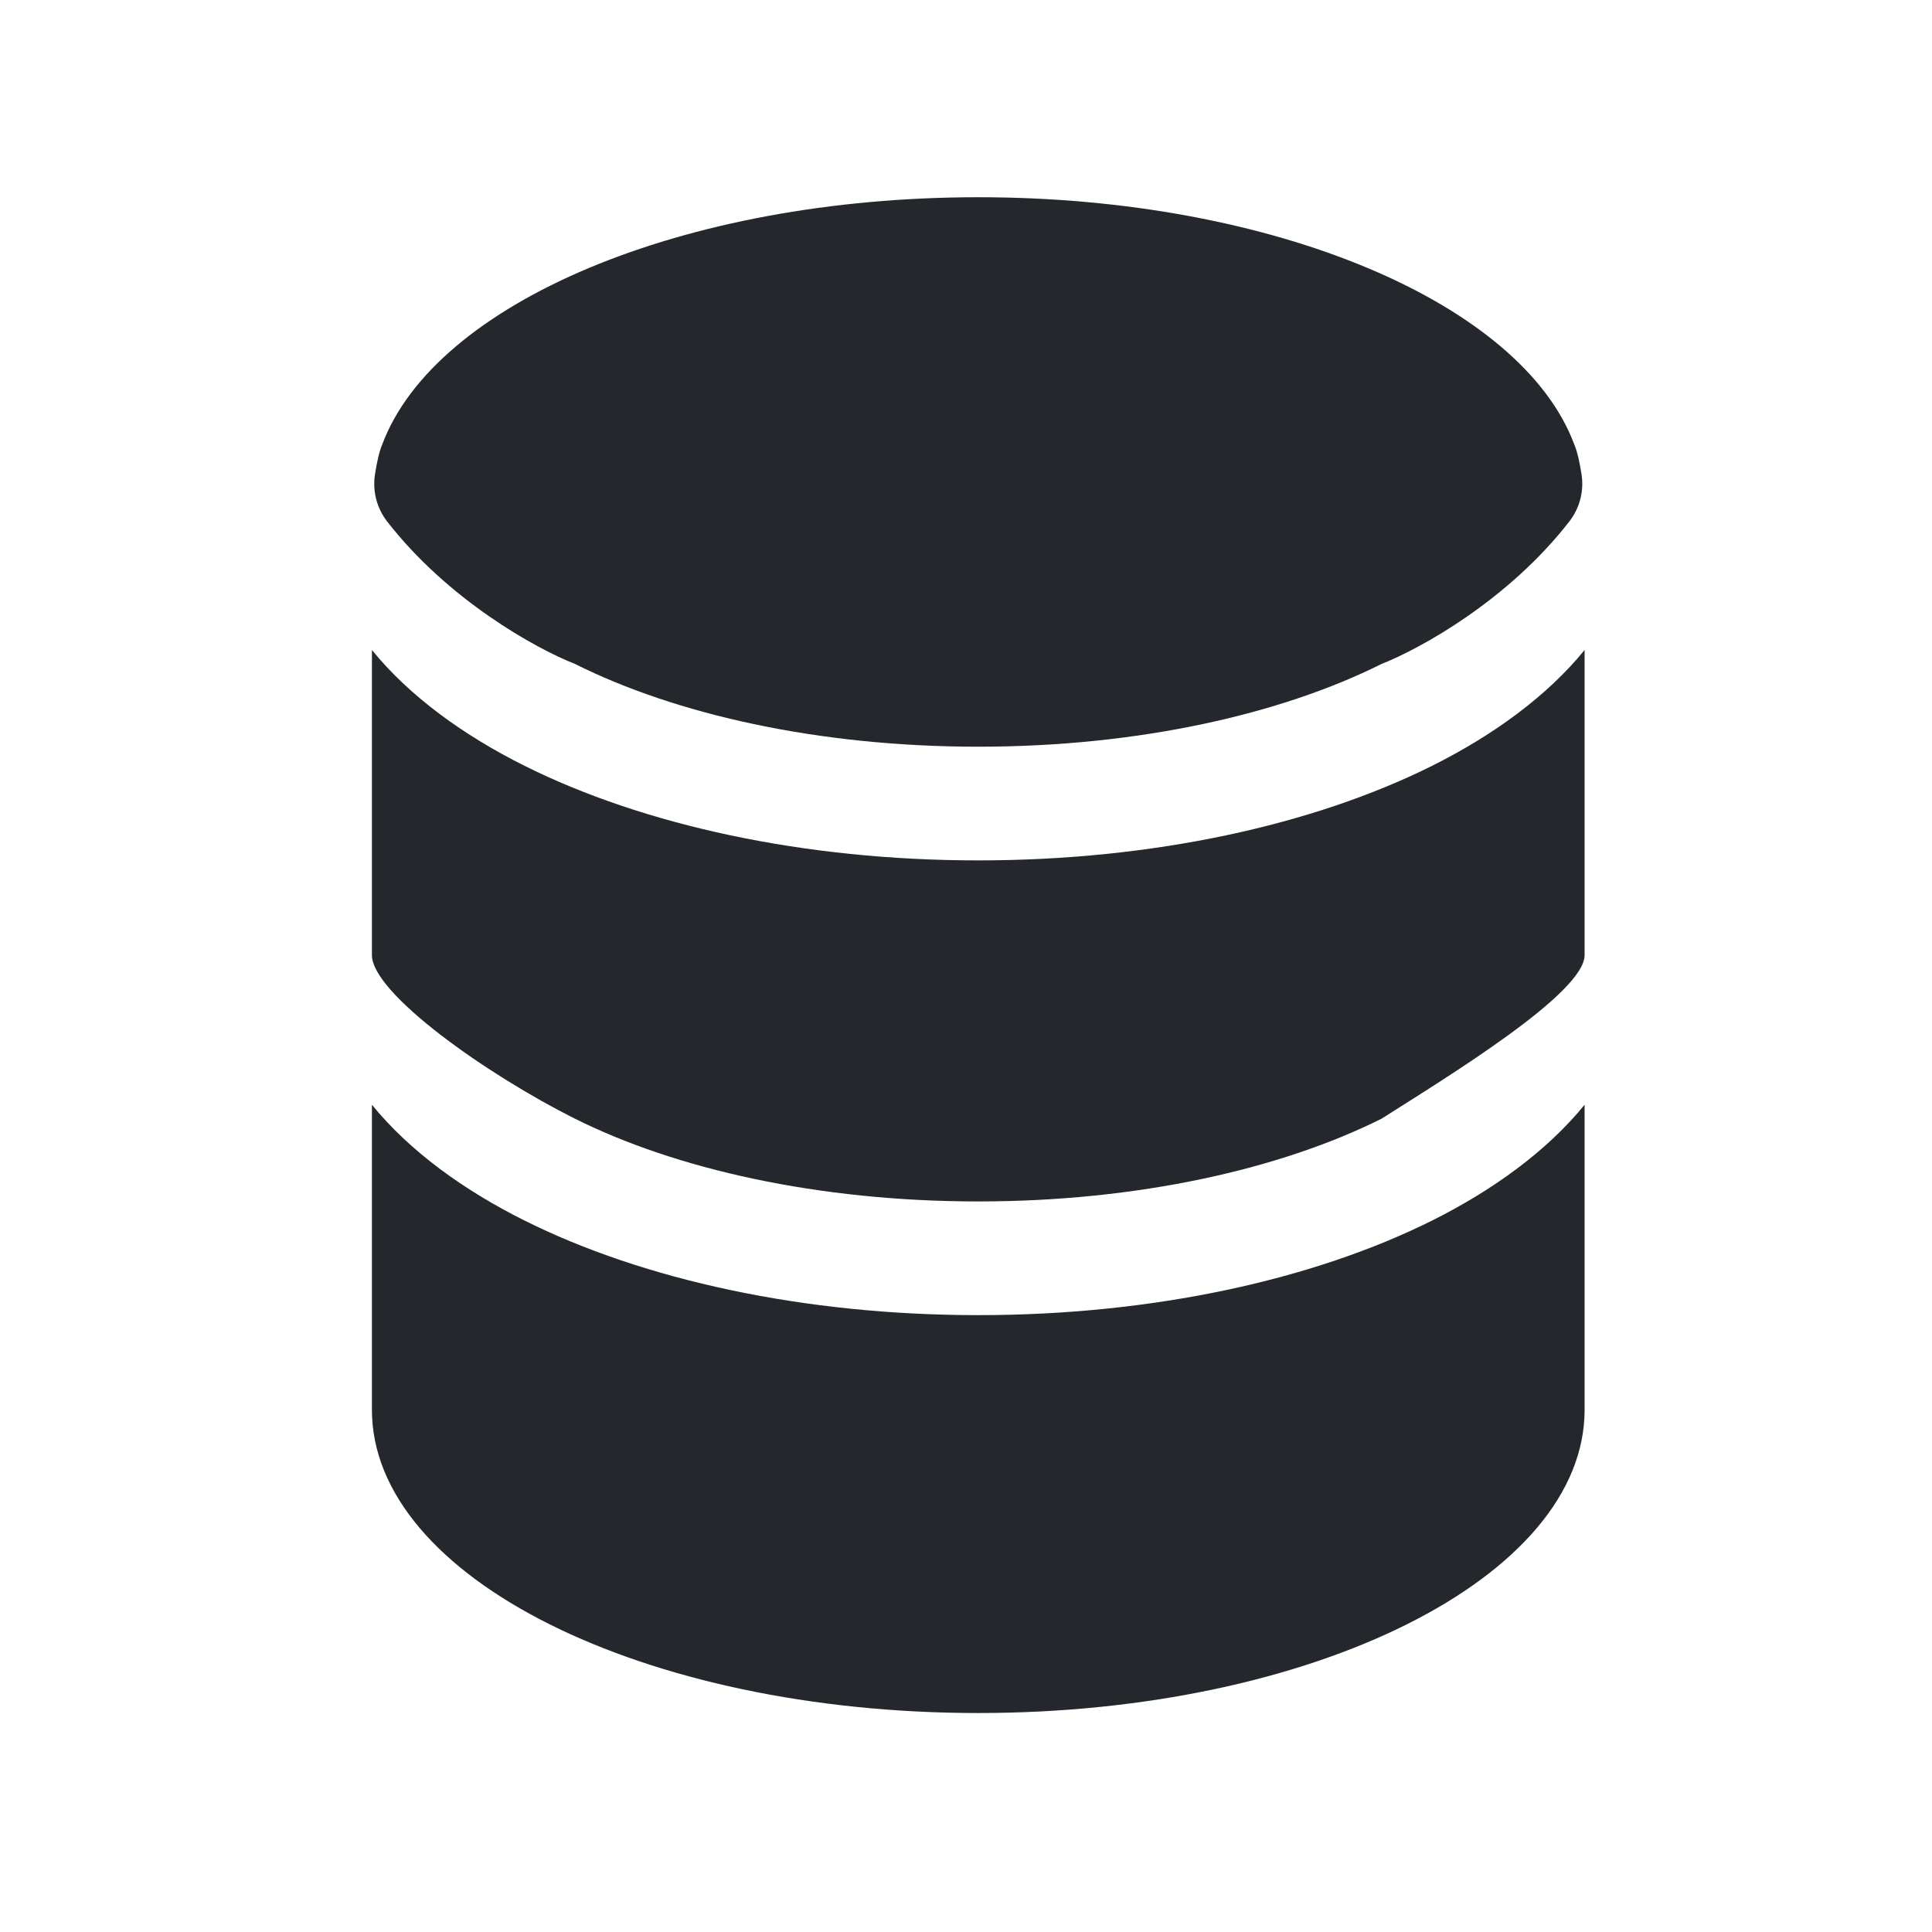
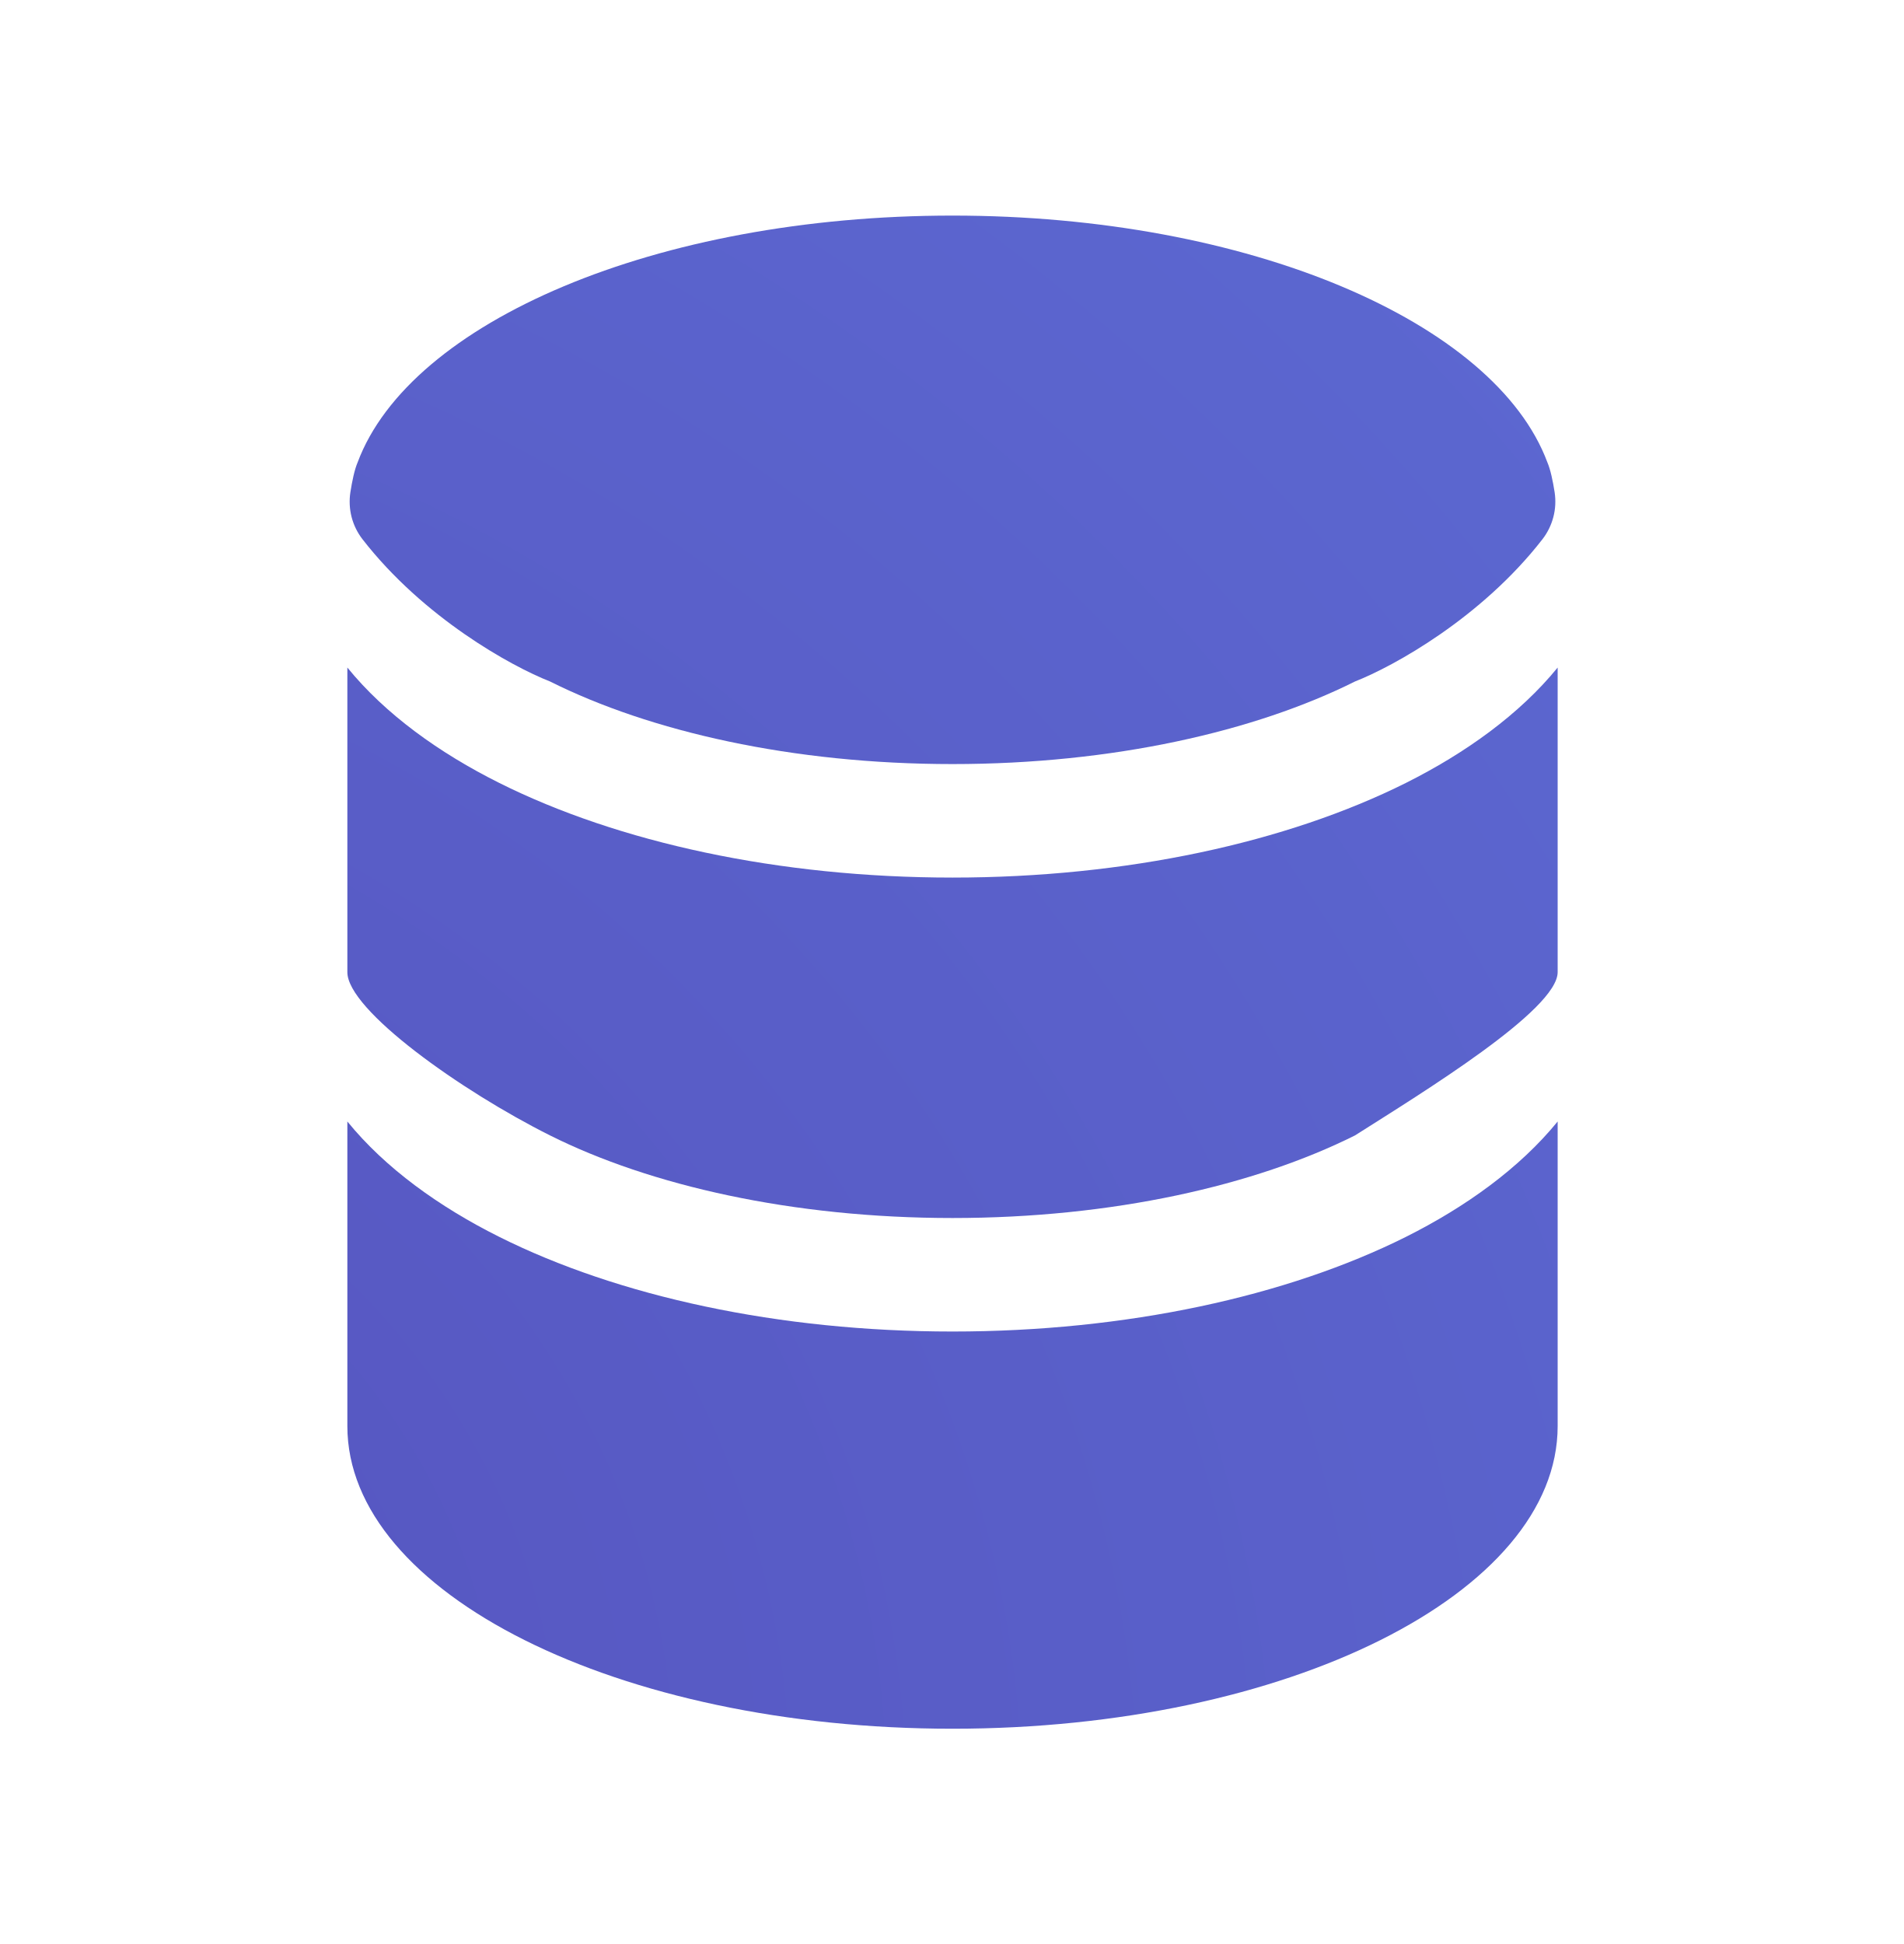
- <svg xmlns="http://www.w3.org/2000/svg" width="59" height="59" viewBox="0 0 59 59" fill="none">
-   <path d="M48.391 43.055C48.391 48.17 40.1 52.313 29.875 52.313C19.649 52.313 11.358 48.17 11.358 43.055V33.737C12.52 35.165 14.171 36.35 16.006 37.267C19.644 39.086 24.551 40.162 29.875 40.162C35.198 40.162 40.105 39.086 43.743 37.269C45.579 36.35 47.229 35.163 48.391 33.737V43.055Z" fill="#24282C" />
-   <path d="M29.875 26.275C35.198 26.275 40.105 25.199 43.743 23.382C45.579 22.463 47.229 21.276 48.391 19.85V29.168C48.391 30.326 44.257 32.851 42.19 34.163C39.128 35.693 34.777 36.69 29.875 36.69C24.972 36.69 20.621 35.695 17.559 34.163C14.83 32.797 11.358 30.326 11.358 29.168V19.85C12.52 21.278 14.171 22.463 16.006 23.38C19.644 25.199 24.551 26.275 29.875 26.275Z" fill="#24282C" />
-   <path d="M42.19 20.276C39.128 21.806 34.777 22.803 29.875 22.803C24.972 22.803 20.621 21.808 17.559 20.276C16.367 19.808 13.687 18.325 11.824 15.927C11.667 15.725 11.553 15.494 11.489 15.247C11.425 14.999 11.412 14.742 11.451 14.489C11.504 14.147 11.578 13.793 11.673 13.573C13.275 9.277 20.816 6.023 29.875 6.023C38.934 6.023 46.474 9.277 48.076 13.573C48.171 13.793 48.245 14.147 48.298 14.489C48.337 14.742 48.324 15 48.259 15.247C48.195 15.494 48.08 15.725 47.923 15.927C46.062 18.325 43.382 19.808 42.19 20.276Z" fill="#24282C" />
+ <svg xmlns="http://www.w3.org/2000/svg" width="48" height="49" viewBox="0 0 48 49" fill="none">
+   <path d="M39.269 35.946C39.269 40.16 32.438 43.574 24.013 43.574C15.588 43.574 8.757 40.16 8.757 35.946V28.268C9.714 29.445 11.074 30.421 12.586 31.176C15.584 32.675 19.627 33.562 24.013 33.562C28.399 33.562 32.442 32.675 35.44 31.178C36.952 30.421 38.312 29.443 39.269 28.268V35.946Z" fill="url(#paint0_angular_4715_17893)" />
+   <path d="M24.013 22.12C28.399 22.12 32.442 21.233 35.44 19.736C36.952 18.979 38.312 18.001 39.269 16.826V24.504C39.269 25.457 35.863 27.538 34.16 28.619C31.637 29.88 28.052 30.701 24.013 30.701C19.974 30.701 16.389 29.881 13.866 28.619C11.617 27.494 8.757 25.457 8.757 24.504V16.826C9.714 18.003 11.074 18.979 12.586 19.734C15.584 21.233 19.627 22.12 24.013 22.12Z" fill="url(#paint1_angular_4715_17893)" />
+   <path d="M34.16 17.177C31.637 18.438 28.052 19.259 24.013 19.259C19.974 19.259 16.389 18.439 13.866 17.177C12.884 16.792 10.675 15.569 9.14 13.594C9.011 13.428 8.917 13.237 8.864 13.033C8.812 12.83 8.801 12.617 8.833 12.409C8.877 12.127 8.938 11.835 9.016 11.654C10.336 8.115 16.549 5.434 24.013 5.434C31.477 5.434 37.69 8.115 39.01 11.654C39.088 11.835 39.149 12.127 39.193 12.409C39.224 12.617 39.214 12.83 39.16 13.034C39.107 13.237 39.013 13.428 38.884 13.594C37.35 15.569 35.142 16.792 34.16 17.177Z" fill="url(#paint2_angular_4715_17893)" />
+   <defs>
+     <radialGradient id="paint0_angular_4715_17893" cx="0" cy="0" r="1" gradientUnits="userSpaceOnUse" gradientTransform="translate(-1.83745 43.5737) rotate(-42.8564) scale(56.0748 60.2633)">
+       <stop stop-color="#5654BF" />
+       <stop offset="1" stop-color="#5C68D1" />
+     </radialGradient>
+     <radialGradient id="paint1_angular_4715_17893" cx="0" cy="0" r="1" gradientUnits="userSpaceOnUse" gradientTransform="translate(-1.83745 43.5737) rotate(-42.8564) scale(56.0748 60.2633)">
+       <stop stop-color="#5654BF" />
+       <stop offset="1" stop-color="#5C68D1" />
+     </radialGradient>
+     <radialGradient id="paint2_angular_4715_17893" cx="0" cy="0" r="1" gradientUnits="userSpaceOnUse" gradientTransform="translate(-1.83745 43.5737) rotate(-42.8564) scale(56.0748 60.2633)">
+       <stop stop-color="#5654BF" />
+       <stop offset="1" stop-color="#5C68D1" />
+     </radialGradient>
+   </defs>
</svg>
